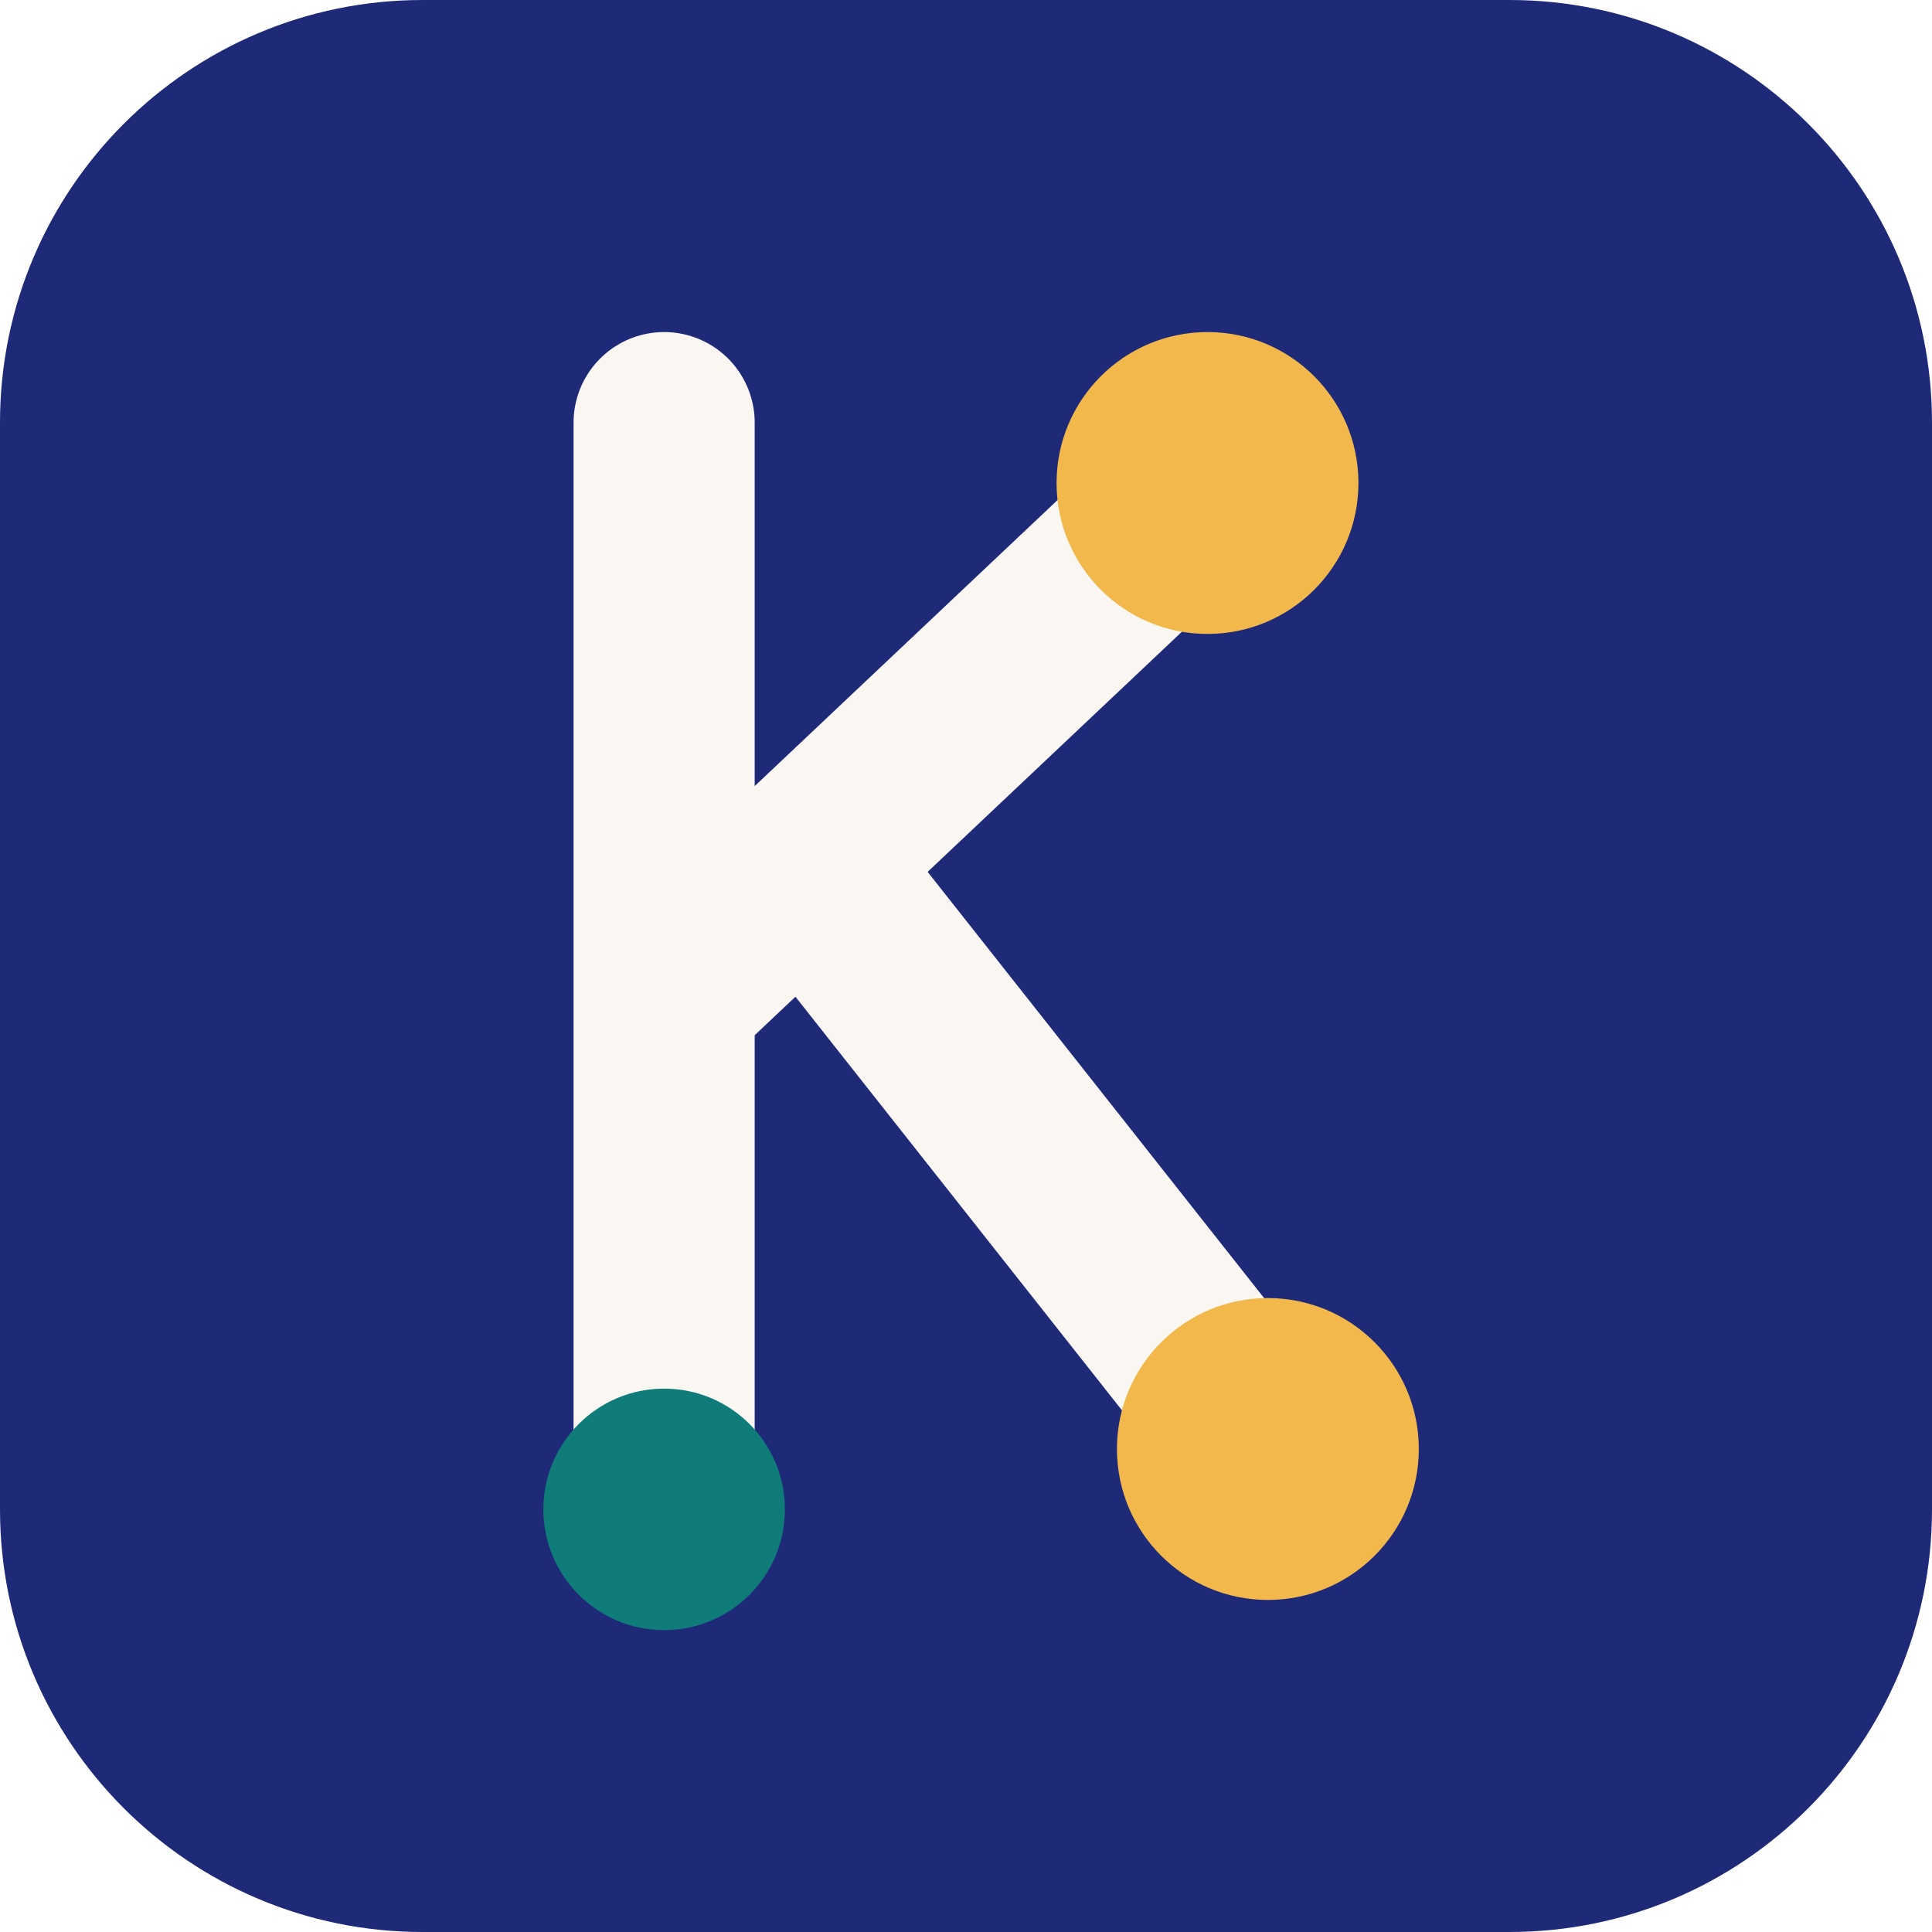
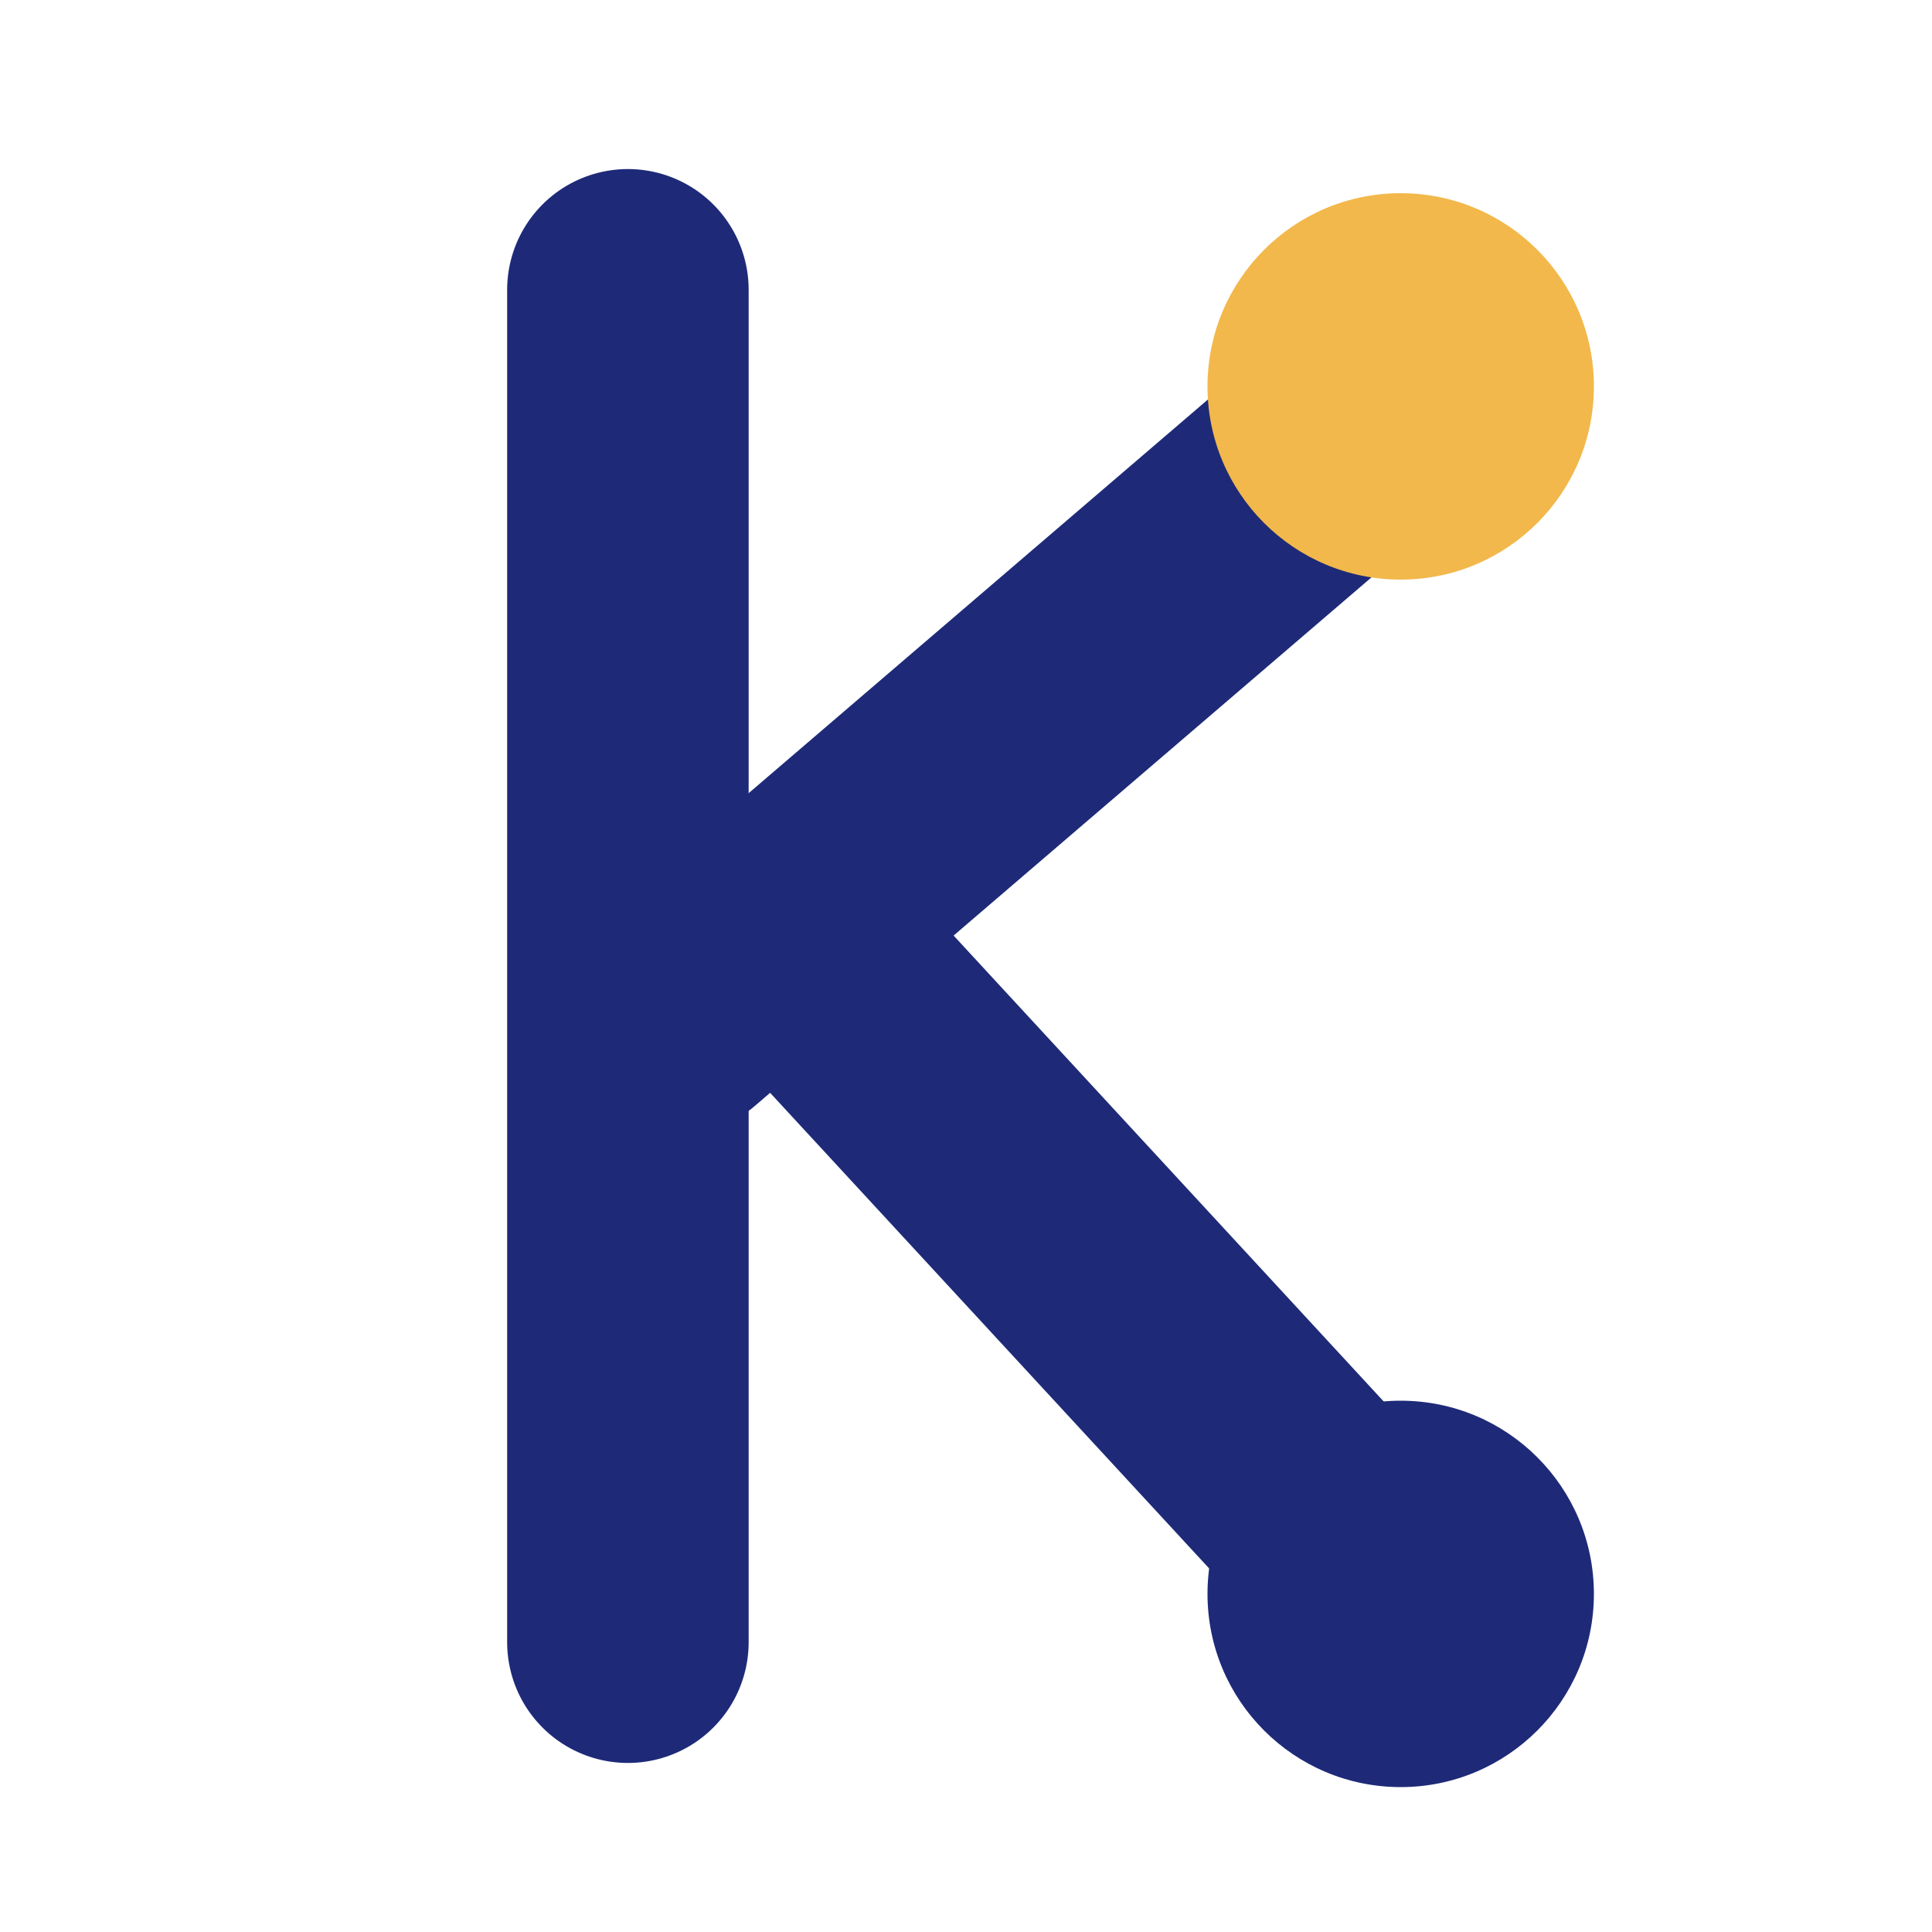
- <svg xmlns="http://www.w3.org/2000/svg" viewBox="0 0 64 64" role="img" aria-label="Khipu Escolar">
-   <rect width="64" height="64" rx="14" fill="#1E2A78" />
-   <path d="M22 14v36M22 33l18-17M27 29l15 19" fill="none" stroke="#FAF7F2" stroke-width="6" stroke-linecap="round" stroke-linejoin="round" />
-   <circle cx="40" cy="16" r="5" fill="#F2B84B" />
-   <circle cx="42" cy="48" r="5" fill="#F2B84B" />
-   <circle cx="22" cy="50" r="4" fill="#0F7C7A" />
+ <svg xmlns="http://www.w3.org/2000/svg" viewBox="0 0 40 40" fill="none" stroke-linecap="round" stroke-linejoin="round">
+   <path d="M13 6v28" stroke="#1E2A78" stroke-width="5" />
+   <path d="M14 21 28 9M16 19l12 13" stroke="#1E2A78" stroke-width="5" />
+   <circle cx="29" cy="8" r="4" fill="#F2B84B" />
+   <circle cx="29" cy="33" r="4" fill="#1E2A78" />
</svg>
